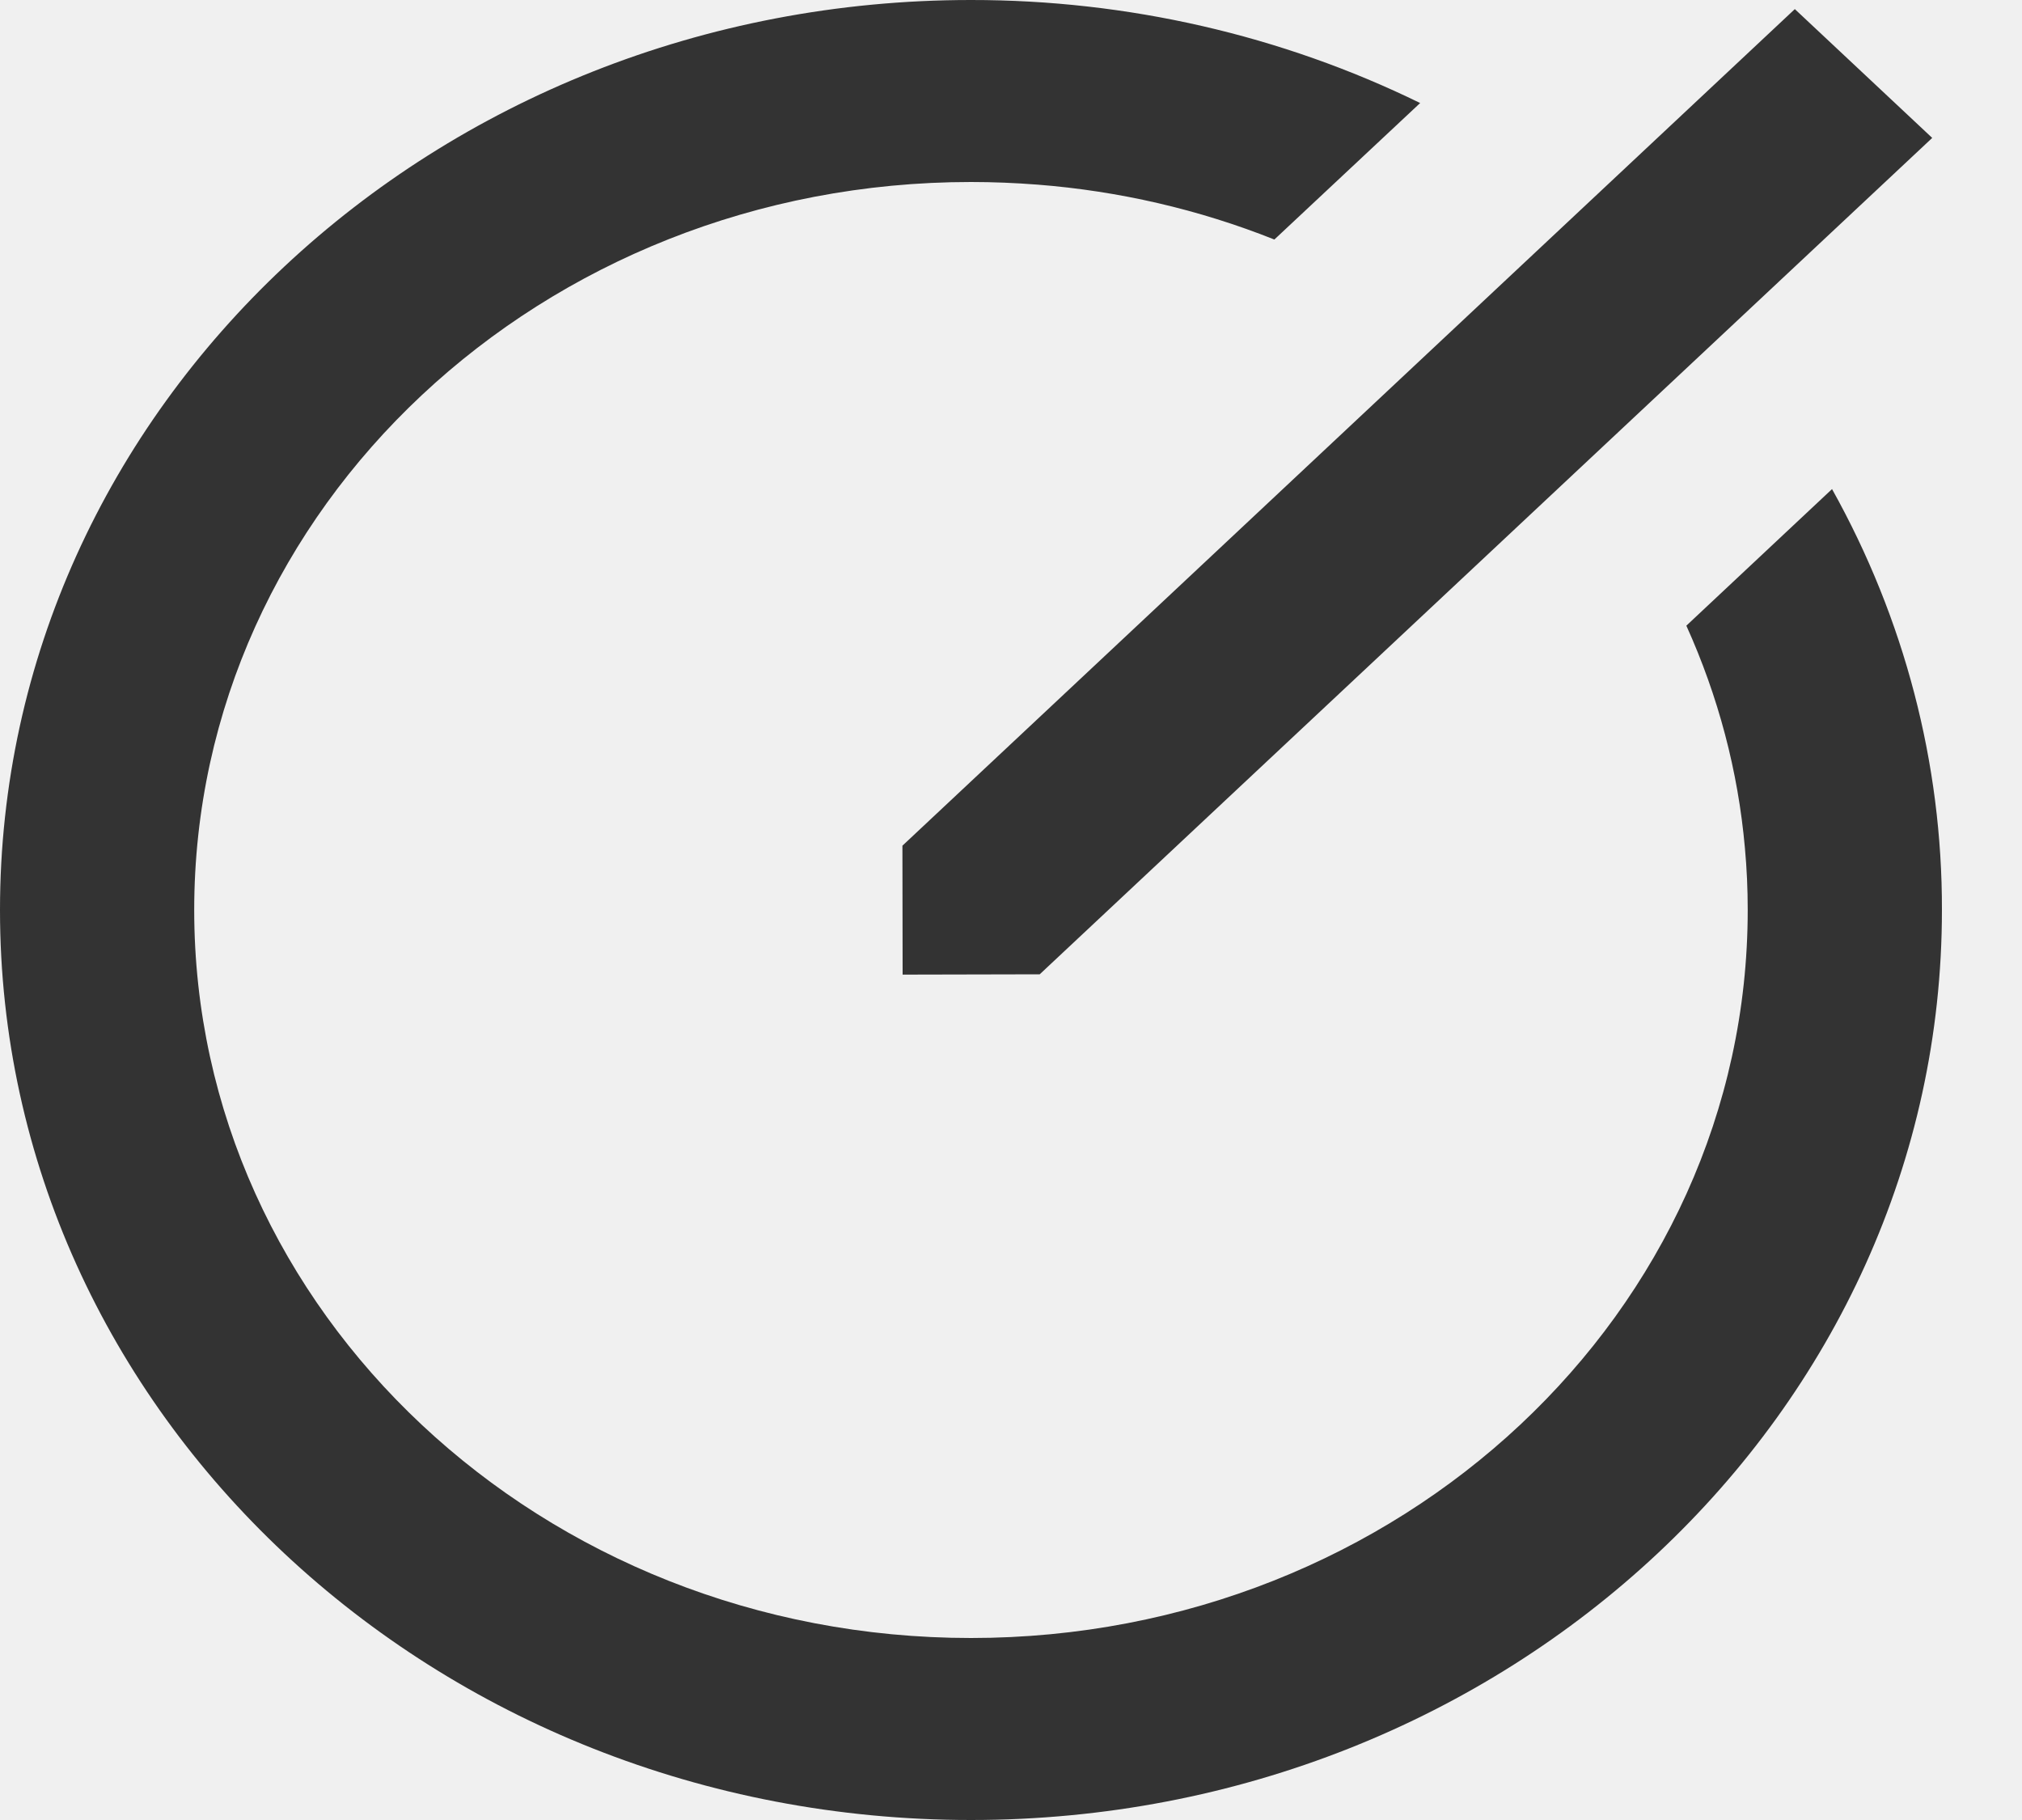
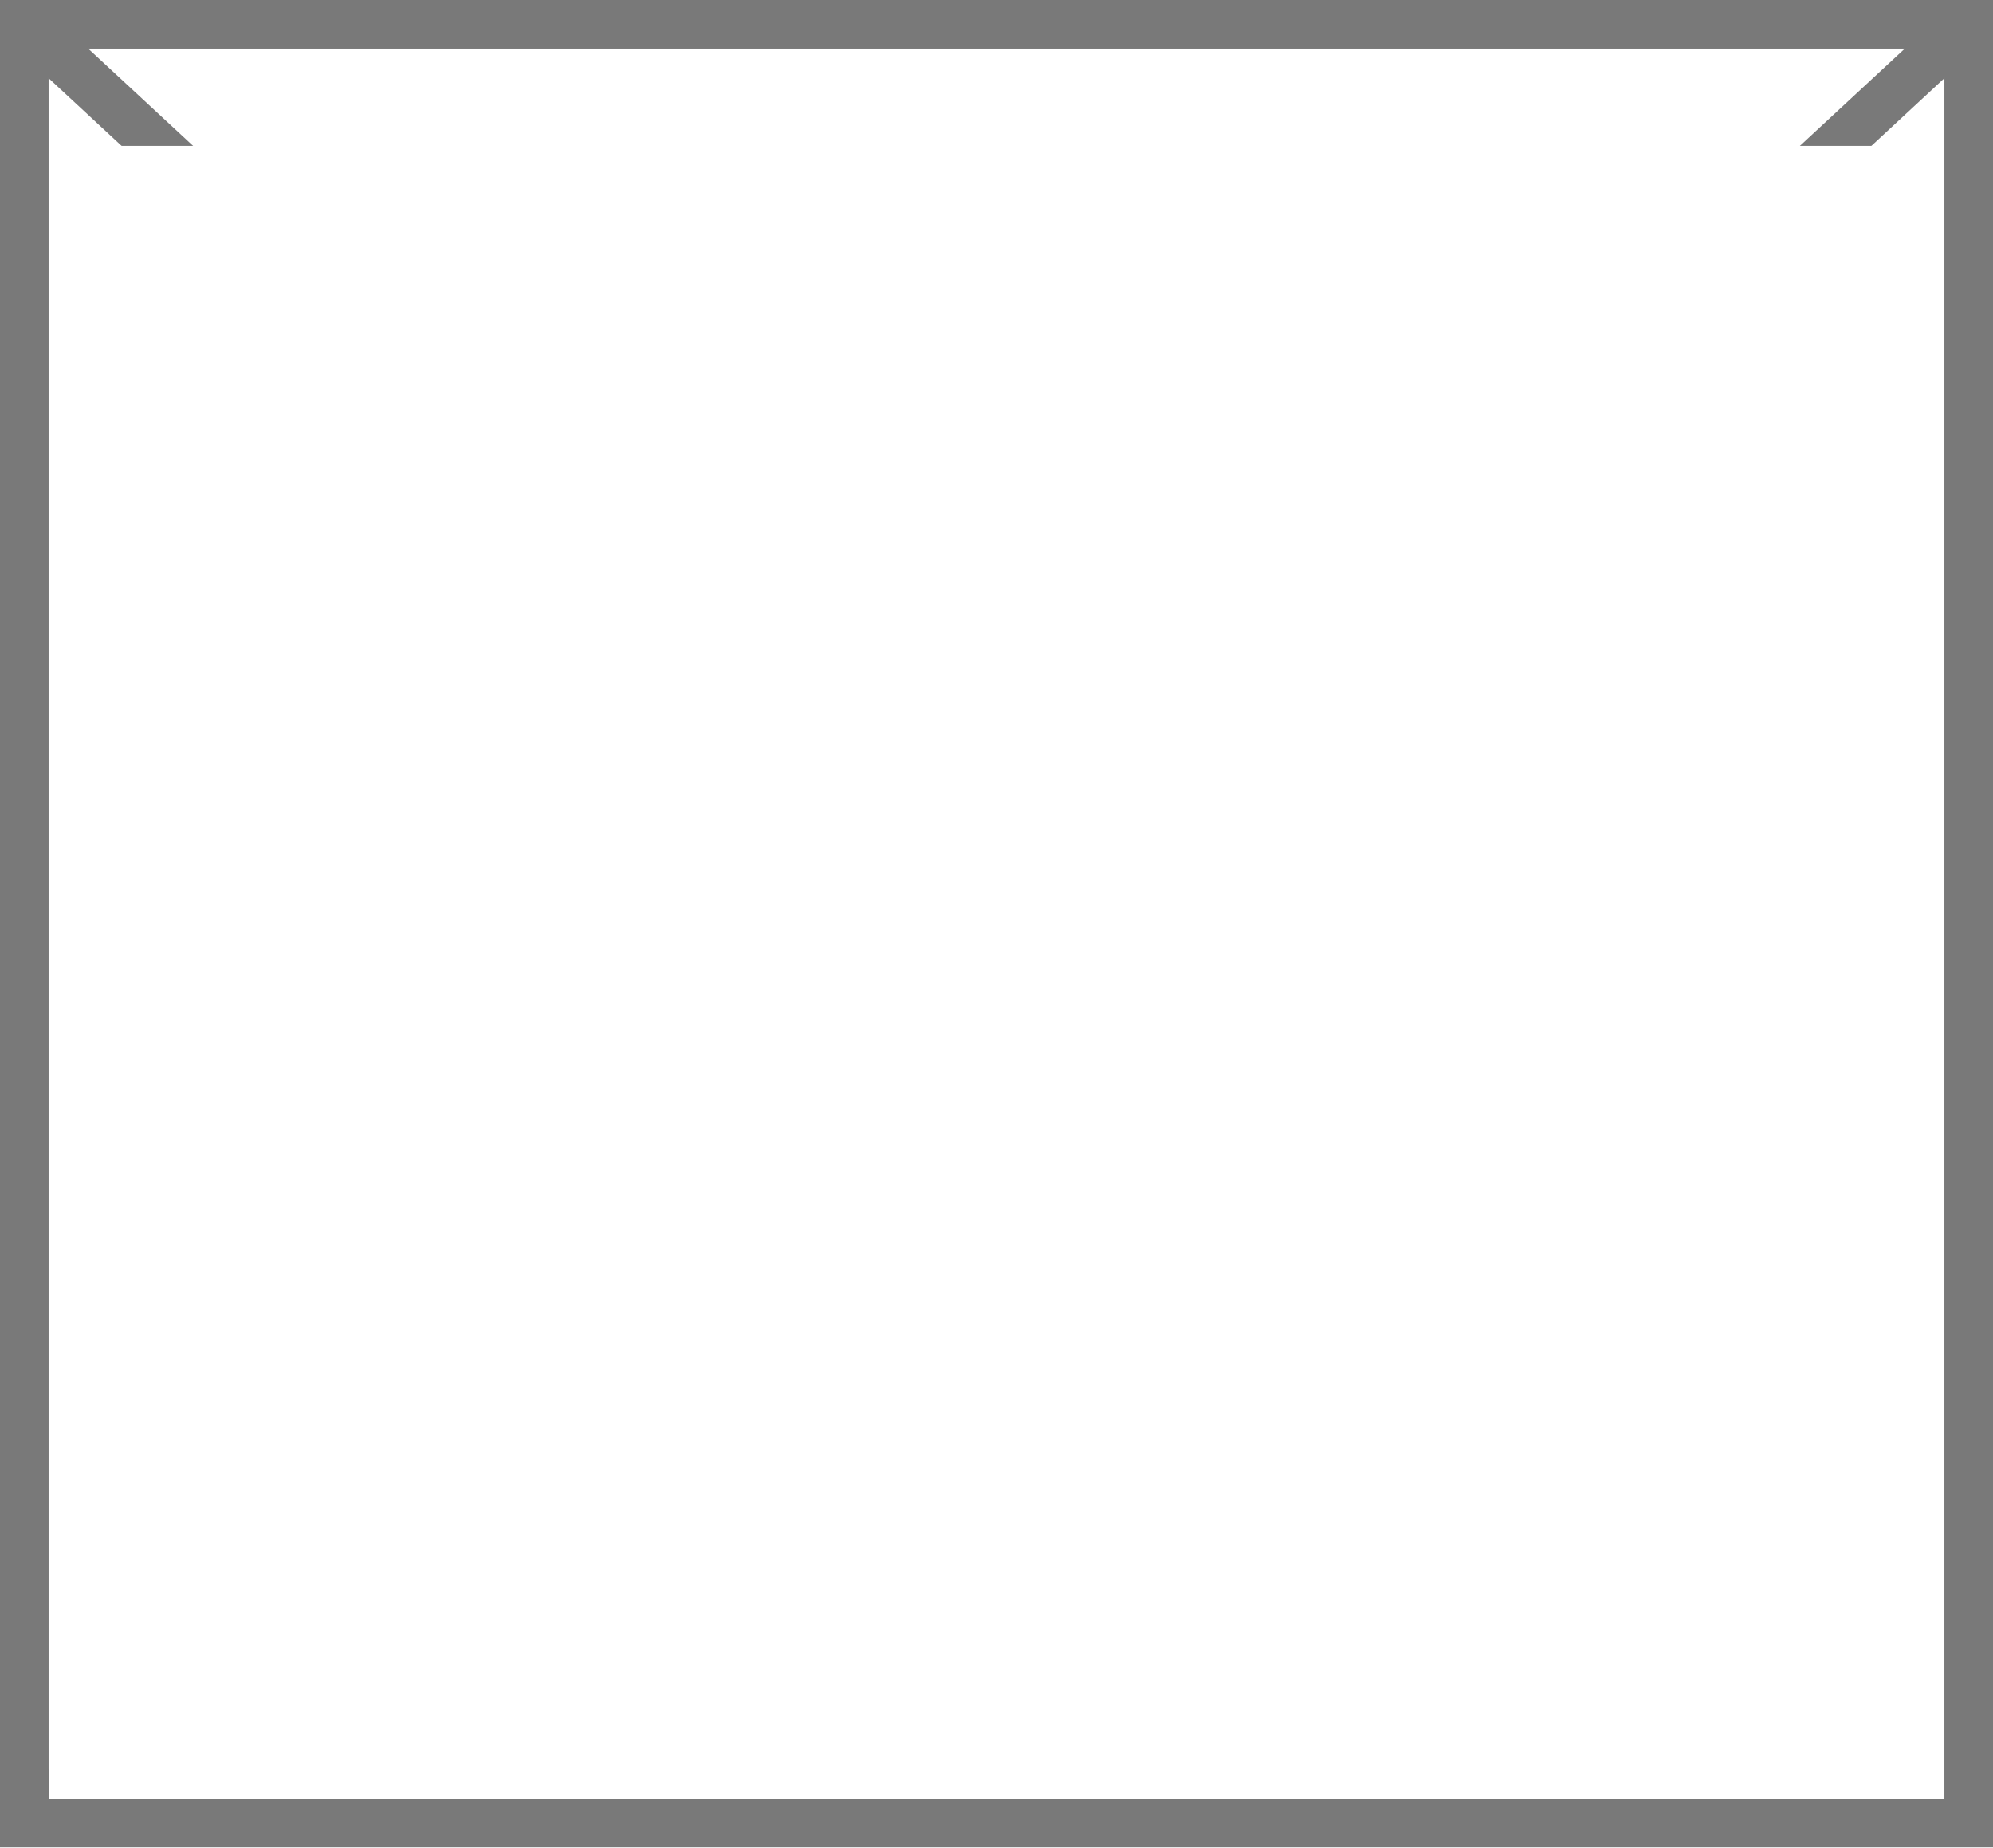
- <svg xmlns="http://www.w3.org/2000/svg" version="1.1" width="20px" height="18px">
-   <g transform="matrix(1 0 0 1 -236 -658 )">
-     <path d="M 10.261 1.826  C 10.042 1.809  9.823 1.8  9.604 1.8  C 5.361 1.8  1.921 5.023  1.921 9  C 1.921 12.976  5.361 16.2  9.604 16.2  C 13.847 16.2  17.287 12.976  17.287 9  C 17.287 8.794  17.278 8.589  17.259 8.384  C 17.192 7.628  16.996 6.887  16.68 6.188  L 18.121 4.837  C 18.838 6.121  19.211 7.55  19.208 9  C 19.208 13.971  14.908 18  9.604 18  C 4.3 18  0 13.971  0 9  C 0 4.029  4.3 0  9.604 0  C 11.151 -0.001  12.675 0.348  14.047 1.019  L 12.605 2.369  C 11.86 2.072  11.069 1.889  10.262 1.826  Z M 8.926 8.364  L 17.753 0.09  L 19.112 1.364  L 10.284 9.636  L 8.928 9.639  L 8.926 8.364  Z " fill-rule="nonzero" fill="#333333" stroke="none" transform="matrix(1 0 0 1 236 658 )" />
+ <svg xmlns="http://www.w3.org/2000/svg" version="1.1" width="41px" height="38px">
+   <defs>
+     <mask fill="white" id="clip79">
+       <path d="M 154 743  L 195 743  L 195 777  L 154 777  Z M 153 740  L 194 740  L 194 778  L 153 778  Z " fill-rule="evenodd" />
+     </mask>
+   </defs>
+   <g transform="matrix(1 0 0 1 -153 -740 )">
+     <path d="M 153.5 740.5  L 193.5 740.5  L 193.5 777.5  L 153.5 777.5  L 153.5 740.5  Z " fill-rule="nonzero" fill="#ffffff" stroke="none" />
+     <path d="M 153.5 740.5  L 193.5 740.5  L 193.5 777.5  L 153.5 777.5  L 153.5 740.5  Z " stroke-width="1" stroke="#797979" fill="none" />
+     <path d="M 153.396 740.367  L 193.604 777.633  M 193.604 740.367  L 153.396 777.633  " stroke-width="1" stroke="#797979" fill="none" mask="url(#clip79)" />
  </g>
</svg>
